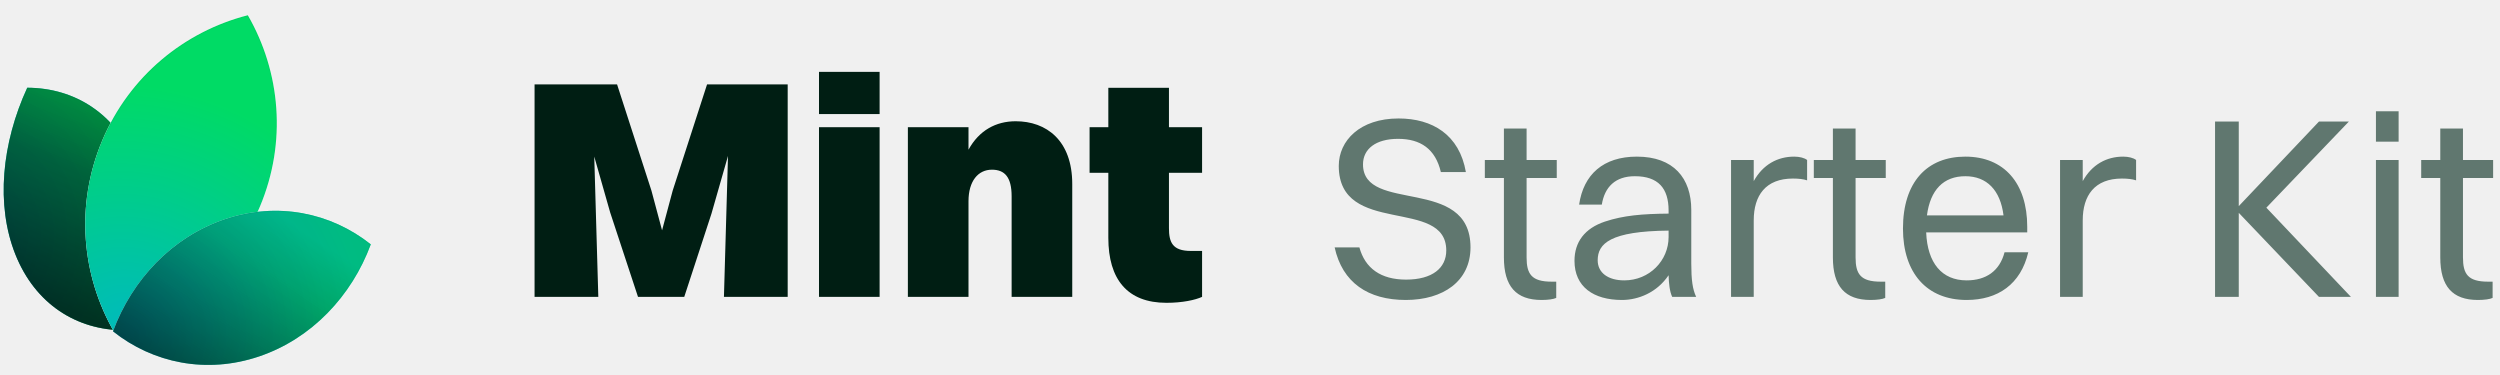
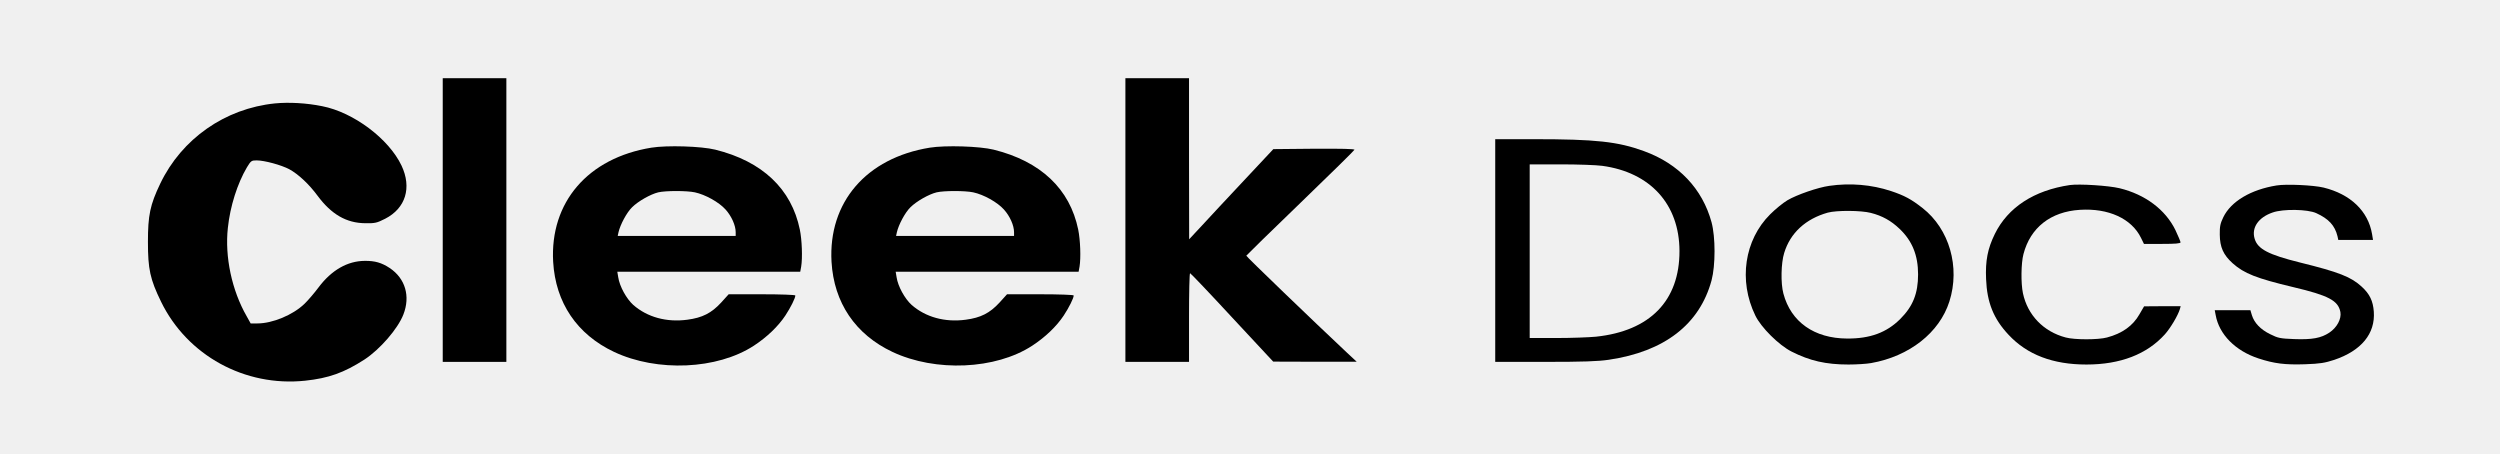
- <svg xmlns="http://www.w3.org/2000/svg" width="160" height="24" viewBox="0 0 160 24" fill="none">
-   <path d="M7.953 21.139C4.896 21.13 2.255 19.458 0.987 16.29C-0.28 13.121 0.109 9.163 1.744 5.615C4.801 5.624 7.442 7.296 8.71 10.465C9.977 13.633 9.588 17.591 7.953 21.139Z" fill="white" />
-   <path d="M7.953 21.139C4.896 21.13 2.255 19.458 0.987 16.29C-0.28 13.121 0.109 9.163 1.744 5.615C4.801 5.624 7.442 7.296 8.71 10.465C9.977 13.633 9.588 17.591 7.953 21.139Z" fill="url(#paint0_radial_115_86)" />
-   <path d="M7.953 21.139C4.896 21.13 2.255 19.458 0.987 16.29C-0.28 13.121 0.109 9.163 1.744 5.615C4.801 5.624 7.442 7.296 8.71 10.465C9.977 13.633 9.588 17.591 7.953 21.139Z" fill="black" fill-opacity="0.5" style="mix-blend-mode:hard-light" />
-   <path d="M7.953 21.139C4.896 21.13 2.255 19.458 0.987 16.29C-0.28 13.121 0.109 9.163 1.744 5.615C4.801 5.624 7.442 7.296 8.71 10.465C9.977 13.633 9.588 17.591 7.953 21.139Z" fill="url(#paint1_linear_115_86)" fill-opacity="0.5" style="mix-blend-mode:hard-light" />
-   <path d="M7.935 21.111C4.897 21.096 2.274 19.431 1.013 16.279C-0.248 13.124 0.136 9.182 1.762 5.643C4.8 5.659 7.423 7.324 8.684 10.476C9.945 13.63 9.561 17.572 7.935 21.111Z" stroke="url(#paint2_linear_115_86)" stroke-opacity="0.05" stroke-width="0.056" />
-   <path d="M7.31 21.257C11.354 20.221 14.884 17.375 16.628 13.236C18.373 9.097 17.945 4.587 15.86 0.976C11.816 2.012 8.287 4.858 6.542 8.998C4.797 13.137 5.225 17.646 7.31 21.257Z" fill="white" />
-   <path d="M7.31 21.257C11.354 20.221 14.884 17.375 16.628 13.236C18.373 9.097 17.945 4.587 15.86 0.976C11.816 2.012 8.287 4.858 6.542 8.998C4.797 13.137 5.225 17.646 7.31 21.257Z" fill="url(#paint3_radial_115_86)" />
-   <path d="M16.602 13.225C14.864 17.349 11.351 20.187 7.324 21.225C5.253 17.624 4.829 13.132 6.568 9.009C8.306 4.885 11.819 2.047 15.846 1.009C17.918 4.61 18.341 9.101 16.602 13.225Z" stroke="url(#paint4_linear_115_86)" stroke-opacity="0.05" stroke-width="0.056" />
-   <path d="M7.234 21.207C9.789 23.237 13.21 23.951 16.577 22.814C19.944 21.677 22.506 18.945 23.73 15.638C21.175 13.608 17.754 12.894 14.387 14.031C11.02 15.168 8.458 17.901 7.234 21.207Z" fill="white" />
-   <path d="M7.234 21.207C9.789 23.237 13.21 23.951 16.577 22.814C19.944 21.677 22.506 18.945 23.73 15.638C21.175 13.608 17.754 12.894 14.387 14.031C11.02 15.168 8.458 17.901 7.234 21.207Z" fill="url(#paint5_radial_115_86)" />
-   <path d="M7.234 21.207C9.789 23.237 13.21 23.951 16.577 22.814C19.944 21.677 22.506 18.945 23.73 15.638C21.175 13.608 17.754 12.894 14.387 14.031C11.02 15.168 8.458 17.901 7.234 21.207Z" fill="black" fill-opacity="0.2" style="mix-blend-mode:hard-light" />
-   <path d="M7.234 21.207C9.789 23.237 13.21 23.951 16.577 22.814C19.944 21.677 22.506 18.945 23.73 15.638C21.175 13.608 17.754 12.894 14.387 14.031C11.02 15.168 8.458 17.901 7.234 21.207Z" fill="url(#paint6_linear_115_86)" fill-opacity="0.5" style="mix-blend-mode:hard-light" />
-   <path d="M16.568 22.787C13.218 23.918 9.814 23.212 7.267 21.198C8.492 17.907 11.044 15.189 14.396 14.058C17.747 12.927 21.15 13.633 23.697 15.648C22.472 18.938 19.92 21.656 16.568 22.787Z" stroke="url(#paint7_linear_115_86)" stroke-opacity="0.05" stroke-width="0.056" />
-   <path d="M34.212 19V5.4H39.492L41.692 12.2L42.372 14.74L43.052 12.2L45.252 5.4H50.412V19H46.332L46.592 9.98L45.532 13.68L43.792 19H40.832L39.052 13.6L38.032 10.02L38.292 19H34.212ZM52.416 7.3V4.6H56.295V7.3H52.416ZM52.416 19V8.14H56.295V19H52.416ZM58.104 19V8.14H61.984V9.58C62.664 8.34 63.744 7.76 65.004 7.76C66.964 7.76 68.624 8.98 68.624 11.78V19H64.744V12.56C64.744 11.34 64.304 10.86 63.484 10.86C62.604 10.86 61.984 11.58 61.984 12.88V19H58.104ZM70.933 15.22V11.06H69.733V8.14H70.933V5.62H74.813V8.14H76.933V11.06H74.813V14.6C74.813 15.5 75.033 16.06 76.213 16.06H76.933V19C76.493 19.2 75.673 19.38 74.653 19.38C72.153 19.38 70.933 17.88 70.933 15.22Z" fill="#001E13" />
-   <path d="M87.232 10.519C87.232 13.687 94.112 11.229 94.112 15.832C94.112 17.994 92.364 19.198 89.971 19.198C87.562 19.198 85.912 18.093 85.417 15.832H87.001C87.364 17.169 88.371 17.895 89.987 17.895C91.671 17.895 92.561 17.152 92.561 16.03C92.561 12.598 85.681 15.155 85.681 10.618C85.681 9.001 87.034 7.582 89.509 7.582C91.671 7.582 93.403 8.621 93.816 11.014H92.215C91.868 9.529 90.912 8.886 89.476 8.886C88.057 8.886 87.232 9.529 87.232 10.519ZM96.25 16.476V11.393H95.029V10.239H96.25V8.226H97.702V10.239H99.632V11.393H97.702V16.476C97.702 17.532 98.015 18.026 99.302 18.026H99.599V19.066C99.434 19.148 99.071 19.198 98.659 19.198C97.025 19.198 96.25 18.323 96.25 16.476ZM102.516 13.093H101.064C101.345 11.162 102.615 10.024 104.76 10.024C107.103 10.024 108.242 11.393 108.242 13.44V16.888C108.242 17.895 108.324 18.521 108.555 19H107.021C106.856 18.654 106.806 18.142 106.79 17.614C106.047 18.72 104.859 19.198 103.803 19.198C101.988 19.198 100.767 18.357 100.767 16.69C100.767 15.486 101.427 14.611 102.714 14.182C103.902 13.786 105.107 13.687 106.79 13.671V13.473C106.79 12.053 106.13 11.278 104.628 11.278C103.374 11.278 102.698 11.971 102.516 13.093ZM102.252 16.657C102.252 17.465 102.929 17.944 103.952 17.944C105.569 17.944 106.79 16.674 106.79 15.172V14.759C103.061 14.793 102.252 15.585 102.252 16.657ZM110.787 19V10.239H112.239V11.591C112.833 10.519 113.774 10.024 114.83 10.024C115.176 10.024 115.49 10.107 115.655 10.239V11.542C115.407 11.46 115.094 11.427 114.747 11.427C112.998 11.427 112.239 12.515 112.239 14.1V19H110.787ZM117.305 16.476V11.393H116.084V10.239H117.305V8.226H118.757V10.239H120.688V11.393H118.757V16.476C118.757 17.532 119.071 18.026 120.358 18.026H120.655V19.066C120.49 19.148 120.127 19.198 119.714 19.198C118.081 19.198 117.305 18.323 117.305 16.476ZM129.809 16.145C129.33 18.192 127.862 19.198 125.865 19.198C123.324 19.198 121.79 17.482 121.79 14.627C121.79 11.658 123.324 10.024 125.783 10.024C128.258 10.024 129.743 11.723 129.743 14.512V14.875H123.275C123.357 16.838 124.281 17.944 125.865 17.944C127.103 17.944 127.977 17.35 128.291 16.145H129.809ZM125.783 11.278C124.38 11.278 123.539 12.152 123.324 13.786H128.225C128.027 12.169 127.152 11.278 125.783 11.278ZM131.843 19V10.239H133.295V11.591C133.889 10.519 134.829 10.024 135.885 10.024C136.232 10.024 136.545 10.107 136.71 10.239V11.542C136.463 11.46 136.149 11.427 135.803 11.427C134.054 11.427 133.295 12.515 133.295 14.1V19H131.843ZM141.763 19V7.78H143.281V13.192L148.413 7.78H150.327L145.047 13.291L150.459 19H148.413L143.281 13.621V19H141.763ZM152.06 9.067V7.12H153.512V9.067H152.06ZM152.06 19V10.239H153.512V19H152.06ZM156.178 16.476V11.393H154.957V10.239H156.178V8.226H157.63V10.239H159.56V11.393H157.63V16.476C157.63 17.532 157.943 18.026 159.23 18.026H159.527V19.066C159.362 19.148 158.999 19.198 158.587 19.198C156.953 19.198 156.178 18.323 156.178 16.476Z" fill="#002719" fill-opacity="0.6" />
-   <defs>
-     <radialGradient id="paint0_radial_115_86" cx="0" cy="0" r="1" gradientUnits="userSpaceOnUse" gradientTransform="translate(-3.00503 15.023) rotate(-10.029) scale(17.9572 17.784)">
-       <stop stop-color="#00B0BB" />
-       <stop offset="1" stop-color="#00DB65" />
-     </radialGradient>
-     <linearGradient id="paint1_linear_115_86" x1="7.39" y1="4.813" x2="1.63" y2="18.689" gradientUnits="userSpaceOnUse">
-       <stop stop-color="#18E299" />
-       <stop offset="1" />
-     </linearGradient>
-     <linearGradient id="paint2_linear_115_86" x1="7.948" y1="8.016" x2="1.761" y2="18.746" gradientUnits="userSpaceOnUse">
-       <stop />
-       <stop offset="1" stop-opacity="0" />
-     </linearGradient>
-     <radialGradient id="paint3_radial_115_86" cx="0" cy="0" r="1" gradientUnits="userSpaceOnUse" gradientTransform="translate(8.11404 20.8822) rotate(-75.7542) scale(21.6246 23.7772)">
-       <stop stop-color="#00BBBB" />
-       <stop offset="0.713" stop-color="#00DB65" />
-     </radialGradient>
-     <linearGradient id="paint4_linear_115_86" x1="7.602" y1="5.871" x2="15.556" y2="16.372" gradientUnits="userSpaceOnUse">
-       <stop />
-       <stop offset="1" stop-opacity="0" />
-     </linearGradient>
-     <radialGradient id="paint5_radial_115_86" cx="0" cy="0" r="1" gradientUnits="userSpaceOnUse" gradientTransform="translate(7.84537 21.5181) rotate(-20.3525) scale(18.5603 17.32)">
-       <stop stop-color="#00B0BB" />
-       <stop offset="1" stop-color="#00DB65" />
-     </radialGradient>
-     <linearGradient id="paint6_linear_115_86" x1="16.808" y1="13.007" x2="10.041" y2="22.994" gradientUnits="userSpaceOnUse">
-       <stop stop-color="#00B1BC" />
-       <stop offset="1" />
-     </linearGradient>
-     <linearGradient id="paint7_linear_115_86" x1="16.808" y1="13.007" x2="14.169" y2="23.841" gradientUnits="userSpaceOnUse">
-       <stop />
-       <stop offset="1" stop-opacity="0" />
-     </linearGradient>
-   </defs>
+ <svg xmlns="http://www.w3.org/2000/svg" width="1886pt" height="342pt" viewBox="0 0 1886 342" preserveAspectRatio="xMidYMid meet">
+   <g transform="translate(0,342) scale(0.1,-0.1)" fill="#000000" stroke="none">
+     <path d="M3340 1760 l0 -1070 240 0 240 0 0 1070 0 1070 -240 0 -240 0 0 -1070z" />
+     <path d="M8490 1760 l0 -1070 240 0 240 0 0 335 c0 184 3 335 8 334 4 0 147 -150 317 -334 l310 -333 315 -1 315 0 -72 67 c-260 244 -763 728 -761 733 2 4 185 183 408 398 223 215 407 396 408 401 3 7 -100 9 -304 8 l-308 -3 -221 -236 c-121 -129 -264 -282 -317 -340 l-97 -104 -1 608 0 607 -240 0 -240 0 0 -1070z" />
+     <path d="M2075 2640 c-377 -38 -704 -267 -866 -605 -77 -161 -93 -239 -93 -440 0 -205 16 -281 99 -451 197 -405 632 -644 1087 -596 178 19 293 60 448 160 116 76 251 231 293 339 54 138 15 272 -103 351 -61 40 -111 55 -189 54 -130 -1 -250 -70 -347 -199 -32 -43 -80 -99 -107 -125 -87 -84 -241 -148 -355 -148 l-51 0 -30 54 c-112 195 -166 449 -142 667 17 163 72 335 144 457 30 49 34 52 73 52 59 0 187 -35 247 -67 69 -38 148 -112 213 -200 104 -140 217 -206 360 -207 74 -1 87 2 150 34 154 79 202 234 123 401 -96 202 -362 402 -599 448 -118 24 -250 31 -355 21z" />
+     <path d="M11280 1530 l0 -840 376 0 c288 0 401 4 481 16 420 62 685 267 775 599 30 113 30 326 0 438 -69 253 -248 442 -510 537 -197 72 -365 90 -829 90 l-293 0 0 -840z m807 639 c363 -49 582 -290 583 -642 1 -375 -222 -604 -630 -647 -52 -5 -186 -10 -297 -10 l-203 0 0 655 0 655 234 0 c129 0 270 -5 313 -11z" />
+     <path d="M4914 2306 c-479 -78 -766 -412 -741 -861 18 -309 180 -548 460 -680 325 -153 778 -133 1054 47 98 64 183 145 238 228 40 61 75 131 75 151 0 5 -113 9 -251 9 l-252 0 -57 -63 c-73 -79 -141 -114 -255 -129 -156 -21 -302 19 -408 112 -51 46 -103 140 -113 208 l-7 42 690 0 690 0 7 38 c11 67 6 202 -10 280 -63 307 -283 515 -638 603 -105 26 -364 34 -482 15z m328 -337 c79 -17 182 -74 232 -130 45 -50 76 -120 76 -171 l0 -28 -445 0 -445 0 6 28 c13 57 62 149 102 188 46 46 140 99 198 113 56 13 214 13 276 0z" />
+     <path d="M7014 2306 c-479 -78 -766 -412 -741 -861 18 -309 180 -548 460 -680 325 -153 778 -133 1054 47 98 64 183 145 238 228 40 61 75 131 75 151 0 5 -113 9 -251 9 l-252 0 -57 -63 c-73 -79 -141 -114 -255 -129 -156 -21 -302 19 -408 112 -51 46 -103 140 -113 208 l-7 42 690 0 690 0 7 38 c11 67 6 202 -10 280 -63 307 -283 515 -638 603 -105 26 -364 34 -482 15z m328 -337 c79 -17 182 -74 232 -130 45 -50 76 -120 76 -171 l0 -28 -445 0 -445 0 6 28 c13 57 62 149 102 188 46 46 140 99 198 113 56 13 214 13 276 0z" />
+     <path d="M13800 2018 c-86 -12 -245 -67 -316 -109 -32 -19 -90 -66 -130 -106 -194 -193 -240 -500 -112 -763 43 -90 177 -223 273 -272 138 -70 259 -98 430 -98 61 0 138 5 171 11 288 51 515 229 590 464 83 260 0 548 -203 706 -84 66 -136 94 -238 128 -146 48 -306 62 -465 39z m313 -204 c87 -22 153 -59 217 -120 96 -91 140 -200 140 -344 0 -144 -39 -241 -134 -336 -103 -103 -228 -149 -401 -148 -248 1 -424 125 -481 339 -21 77 -18 231 6 307 46 151 162 257 329 304 67 18 251 17 324 -2z" />
+     <path d="M15615 2024 c-270 -40 -467 -168 -566 -369 -54 -110 -72 -202 -66 -340 7 -178 57 -301 170 -421 140 -150 334 -224 587 -224 256 0 456 77 592 228 42 47 98 141 113 190 l6 22 -138 0 -138 -1 -35 -60 c-49 -87 -131 -145 -245 -175 -65 -18 -246 -18 -311 0 -168 44 -288 169 -323 334 -16 75 -14 228 4 295 52 200 205 320 425 334 216 14 391 -66 462 -212 l22 -45 138 0 c99 0 138 3 138 12 0 6 -18 48 -39 93 -75 153 -227 268 -421 315 -83 20 -304 34 -375 24z" />
+     <path d="M17175 2021 c-194 -31 -344 -120 -402 -239 -23 -48 -28 -69 -27 -132 1 -95 27 -153 97 -216 86 -77 180 -114 457 -180 266 -63 339 -101 356 -188 9 -52 -26 -117 -83 -155 -63 -42 -130 -54 -266 -49 -105 4 -121 7 -181 37 -72 35 -120 85 -138 144 l-11 37 -135 0 -134 0 7 -37 c26 -146 149 -270 323 -327 119 -39 200 -49 351 -44 115 4 149 10 220 33 205 69 311 198 299 364 -6 81 -31 133 -91 188 -80 74 -171 110 -467 183 -237 59 -318 101 -341 179 -25 83 28 161 136 198 78 28 264 25 329 -5 94 -43 140 -93 160 -174 l6 -28 131 0 131 0 -7 43 c-29 174 -162 302 -366 352 -74 18 -281 28 -354 16z" />
+   </g>
</svg>
